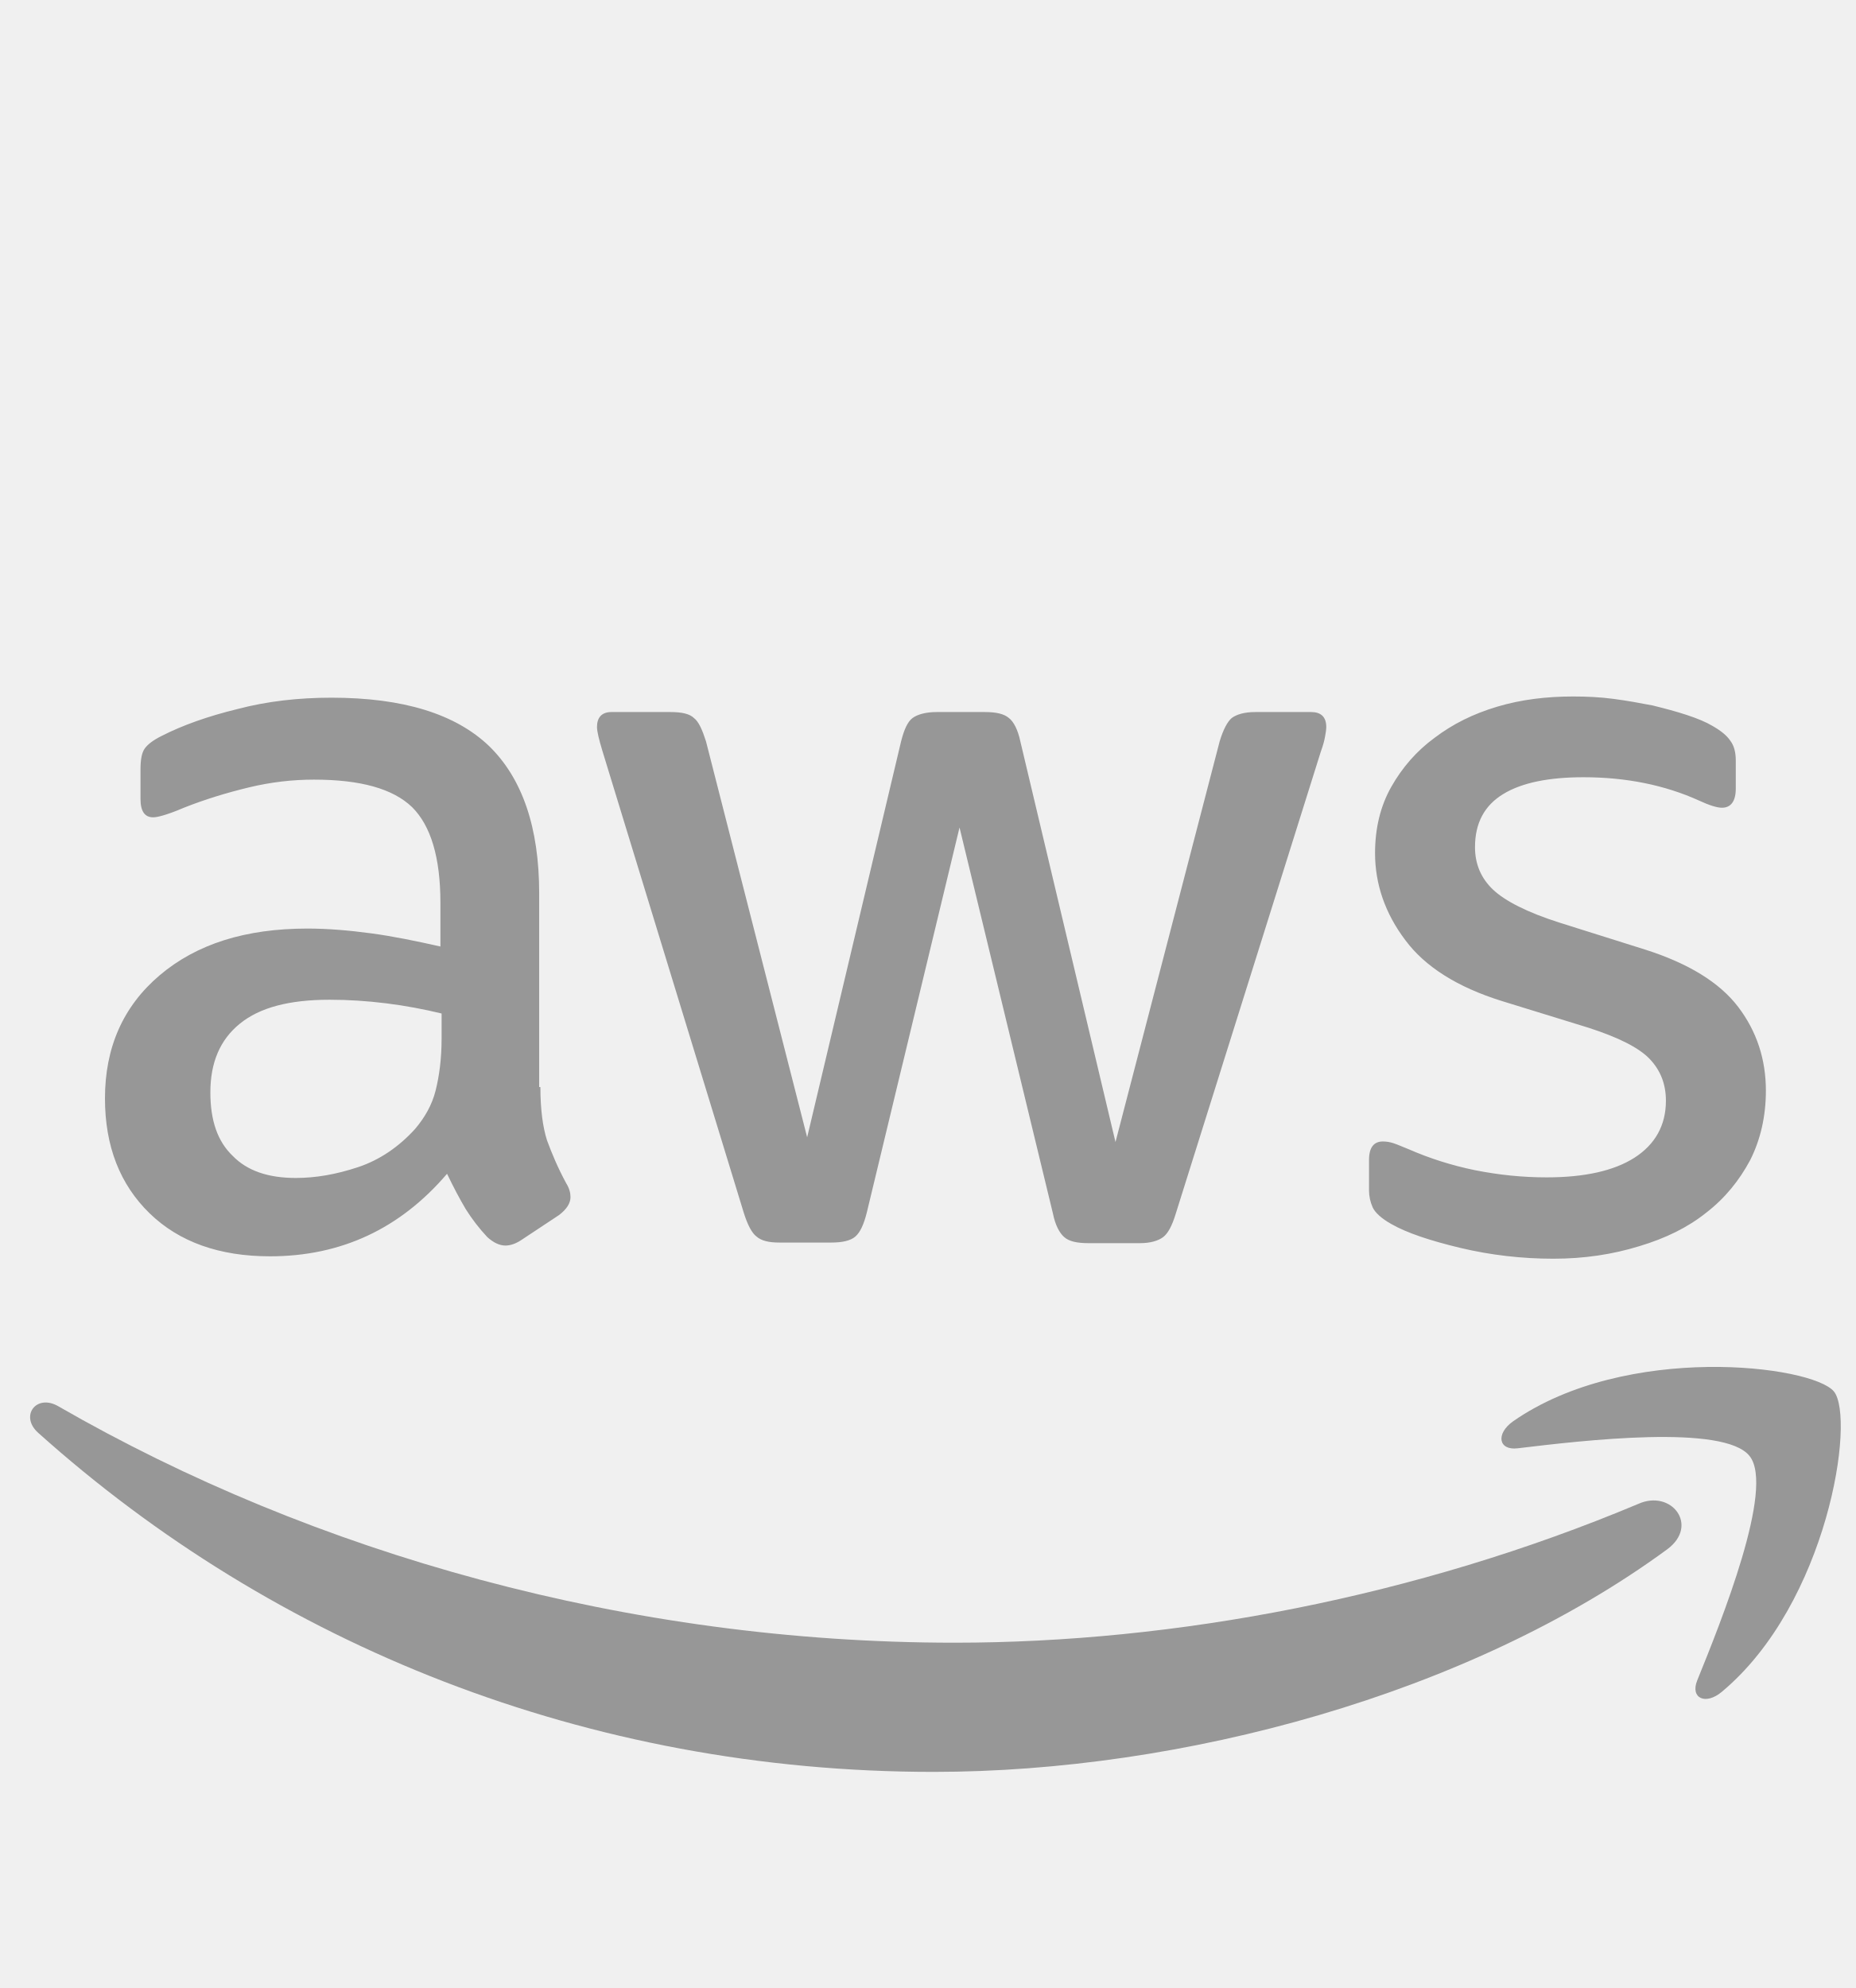
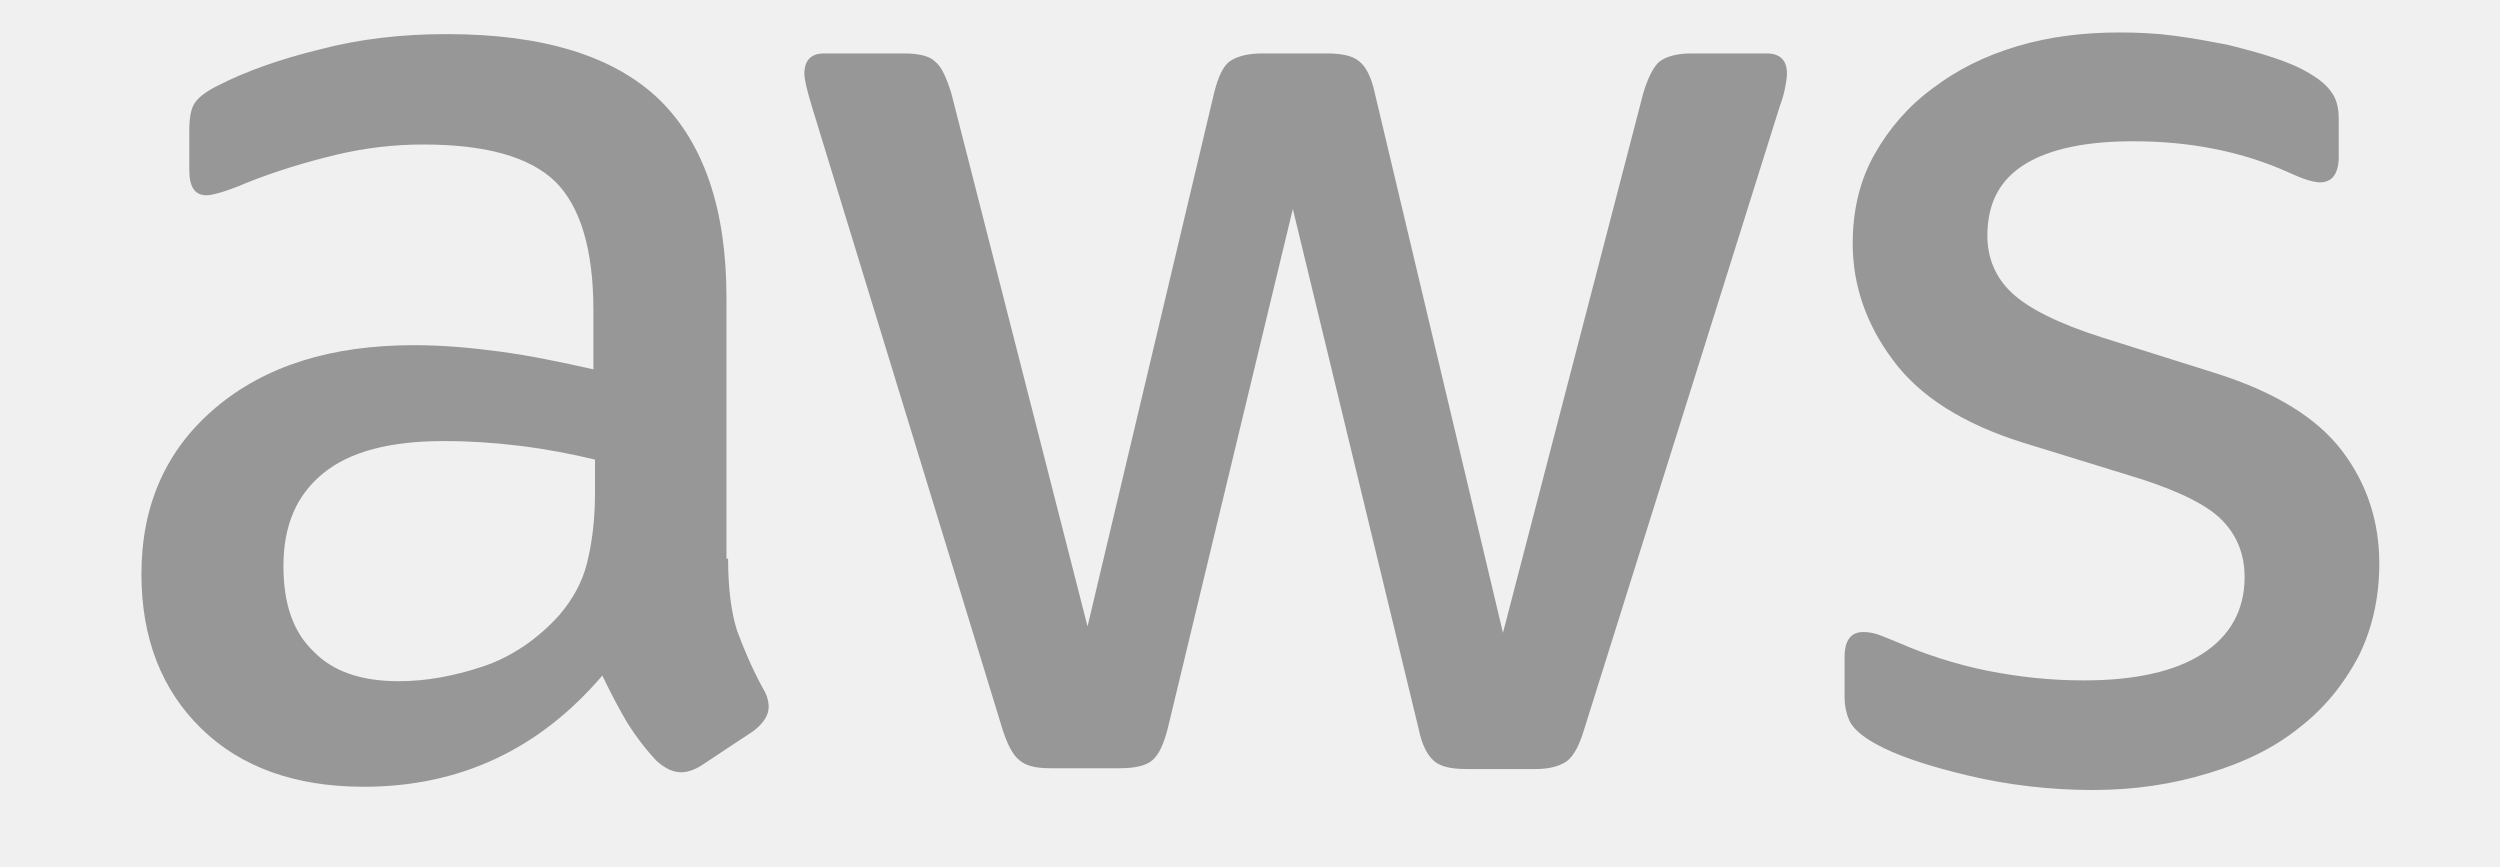
- <svg xmlns="http://www.w3.org/2000/svg" width="14" height="15" viewBox="0 0 75 26" fill="none">
+ <svg xmlns="http://www.w3.org/2000/svg" width="100%" height="100%" viewBox="0 0 75 26" fill="none">
  <g clipPath="url(#clip0_20948_268253)">
    <path d="M21.843 16.761C21.843 17.656 21.94 18.381 22.11 18.913C22.305 19.445 22.548 20.025 22.889 20.654C23.011 20.847 23.06 21.04 23.06 21.21C23.06 21.451 22.914 21.693 22.597 21.935L21.064 22.95C20.845 23.095 20.625 23.168 20.431 23.168C20.187 23.168 19.944 23.047 19.7 22.829C19.36 22.467 19.067 22.08 18.824 21.693C18.581 21.282 18.337 20.823 18.07 20.267C16.171 22.491 13.785 23.603 10.913 23.603C8.868 23.603 7.237 23.023 6.044 21.862C4.852 20.702 4.243 19.155 4.243 17.221C4.243 15.166 4.973 13.498 6.458 12.24C7.943 10.983 9.915 10.355 12.422 10.355C13.25 10.355 14.102 10.427 15.002 10.548C15.903 10.669 16.828 10.862 17.802 11.08V9.315C17.802 7.478 17.412 6.196 16.658 5.447C15.879 4.698 14.564 4.335 12.69 4.335C11.838 4.335 10.962 4.432 10.061 4.649C9.16 4.867 8.284 5.133 7.432 5.471C7.043 5.64 6.75 5.737 6.58 5.785C6.41 5.834 6.288 5.858 6.191 5.858C5.85 5.858 5.679 5.616 5.679 5.109V3.924C5.679 3.537 5.728 3.247 5.85 3.078C5.971 2.909 6.191 2.739 6.531 2.57C7.383 2.135 8.406 1.772 9.598 1.482C10.791 1.168 12.057 1.023 13.396 1.023C16.293 1.023 18.41 1.676 19.773 2.981C21.112 4.287 21.794 6.269 21.794 8.928V16.761H21.843ZM11.96 20.436C12.763 20.436 13.591 20.291 14.467 20.001C15.343 19.711 16.122 19.179 16.779 18.454C17.169 17.994 17.461 17.487 17.607 16.906C17.753 16.326 17.85 15.625 17.85 14.803V13.788C17.145 13.618 16.39 13.473 15.611 13.377C14.832 13.28 14.077 13.232 13.323 13.232C11.692 13.232 10.499 13.546 9.696 14.199C8.893 14.851 8.503 15.77 8.503 16.979C8.503 18.115 8.795 18.961 9.404 19.541C9.988 20.146 10.84 20.436 11.96 20.436ZM31.506 23.047C31.068 23.047 30.776 22.974 30.581 22.805C30.387 22.66 30.216 22.322 30.07 21.862L24.35 3.174C24.204 2.691 24.131 2.377 24.131 2.207C24.131 1.821 24.325 1.603 24.715 1.603H27.1C27.563 1.603 27.879 1.676 28.05 1.845C28.244 1.99 28.39 2.328 28.537 2.788L32.626 18.792L36.423 2.788C36.545 2.304 36.691 1.99 36.886 1.845C37.081 1.7 37.422 1.603 37.86 1.603H39.807C40.27 1.603 40.586 1.676 40.781 1.845C40.975 1.99 41.146 2.328 41.243 2.788L45.089 18.985L49.3 2.788C49.446 2.304 49.617 1.99 49.787 1.845C49.982 1.7 50.298 1.603 50.737 1.603H53C53.39 1.603 53.609 1.796 53.609 2.207C53.609 2.328 53.585 2.449 53.56 2.594C53.536 2.739 53.487 2.933 53.39 3.199L47.523 21.887C47.377 22.37 47.207 22.684 47.012 22.829C46.818 22.974 46.501 23.071 46.087 23.071H43.994C43.531 23.071 43.215 22.999 43.02 22.829C42.825 22.66 42.655 22.346 42.558 21.862L38.785 6.269L35.036 21.838C34.914 22.322 34.768 22.636 34.573 22.805C34.379 22.974 34.038 23.047 33.6 23.047H31.506ZM62.786 23.7C61.52 23.7 60.254 23.555 59.037 23.265C57.82 22.974 56.871 22.66 56.238 22.298C55.848 22.08 55.581 21.838 55.483 21.621C55.386 21.403 55.337 21.161 55.337 20.944V19.711C55.337 19.203 55.532 18.961 55.897 18.961C56.043 18.961 56.189 18.985 56.335 19.034C56.481 19.082 56.7 19.179 56.944 19.276C57.772 19.638 58.672 19.928 59.621 20.122C60.595 20.315 61.544 20.412 62.518 20.412C64.052 20.412 65.245 20.146 66.072 19.614C66.9 19.082 67.338 18.309 67.338 17.317C67.338 16.64 67.119 16.084 66.681 15.625C66.243 15.166 65.415 14.755 64.222 14.368L60.693 13.28C58.916 12.724 57.601 11.902 56.798 10.814C55.995 9.75 55.581 8.566 55.581 7.309C55.581 6.293 55.8 5.399 56.238 4.625C56.676 3.851 57.26 3.174 57.99 2.643C58.721 2.087 59.548 1.676 60.522 1.385C61.496 1.095 62.518 0.974 63.589 0.974C64.125 0.974 64.685 0.999 65.22 1.071C65.78 1.144 66.291 1.24 66.802 1.337C67.289 1.458 67.752 1.579 68.19 1.724C68.628 1.869 68.969 2.014 69.212 2.159C69.553 2.353 69.796 2.546 69.942 2.764C70.089 2.957 70.162 3.223 70.162 3.561V4.698C70.162 5.205 69.967 5.471 69.602 5.471C69.407 5.471 69.091 5.374 68.677 5.181C67.289 4.553 65.731 4.238 64.003 4.238C62.615 4.238 61.52 4.456 60.766 4.915C60.011 5.374 59.621 6.076 59.621 7.067C59.621 7.744 59.865 8.324 60.352 8.783C60.839 9.243 61.739 9.702 63.029 10.113L66.486 11.201C68.239 11.757 69.504 12.53 70.259 13.522C71.013 14.513 71.379 15.649 71.379 16.906C71.379 17.946 71.16 18.889 70.746 19.711C70.308 20.533 69.723 21.258 68.969 21.838C68.214 22.443 67.314 22.878 66.267 23.192C65.171 23.53 64.027 23.7 62.786 23.7Z" fill="#979797" />
    <path fillRule="evenodd" clipRule="evenodd" d="M67.387 35.449C59.378 41.324 47.742 44.443 37.738 44.443C23.717 44.443 11.083 39.293 1.541 30.735C0.787 30.058 1.468 29.139 2.369 29.671C12.69 35.618 25.421 39.221 38.59 39.221C47.475 39.221 57.236 37.383 66.218 33.612C67.557 33.007 68.701 34.482 67.387 35.449Z" fill="#979797" />
    <path fillRule="evenodd" clipRule="evenodd" d="M70.721 31.678C69.699 30.372 63.954 31.049 61.35 31.363C60.571 31.46 60.449 30.783 61.155 30.276C65.731 27.084 73.253 28.003 74.129 29.067C75.006 30.155 73.886 37.625 69.602 41.203C68.944 41.759 68.311 41.469 68.604 40.744C69.577 38.35 71.744 32.959 70.721 31.678Z" fill="#979797" />
  </g>
  <defs>
    <clipPath id="clip0_20948_268253">
      <rect width="74" height="44" fill="white" transform="translate(0.810913 0.708496)" />
    </clipPath>
  </defs>
</svg>
